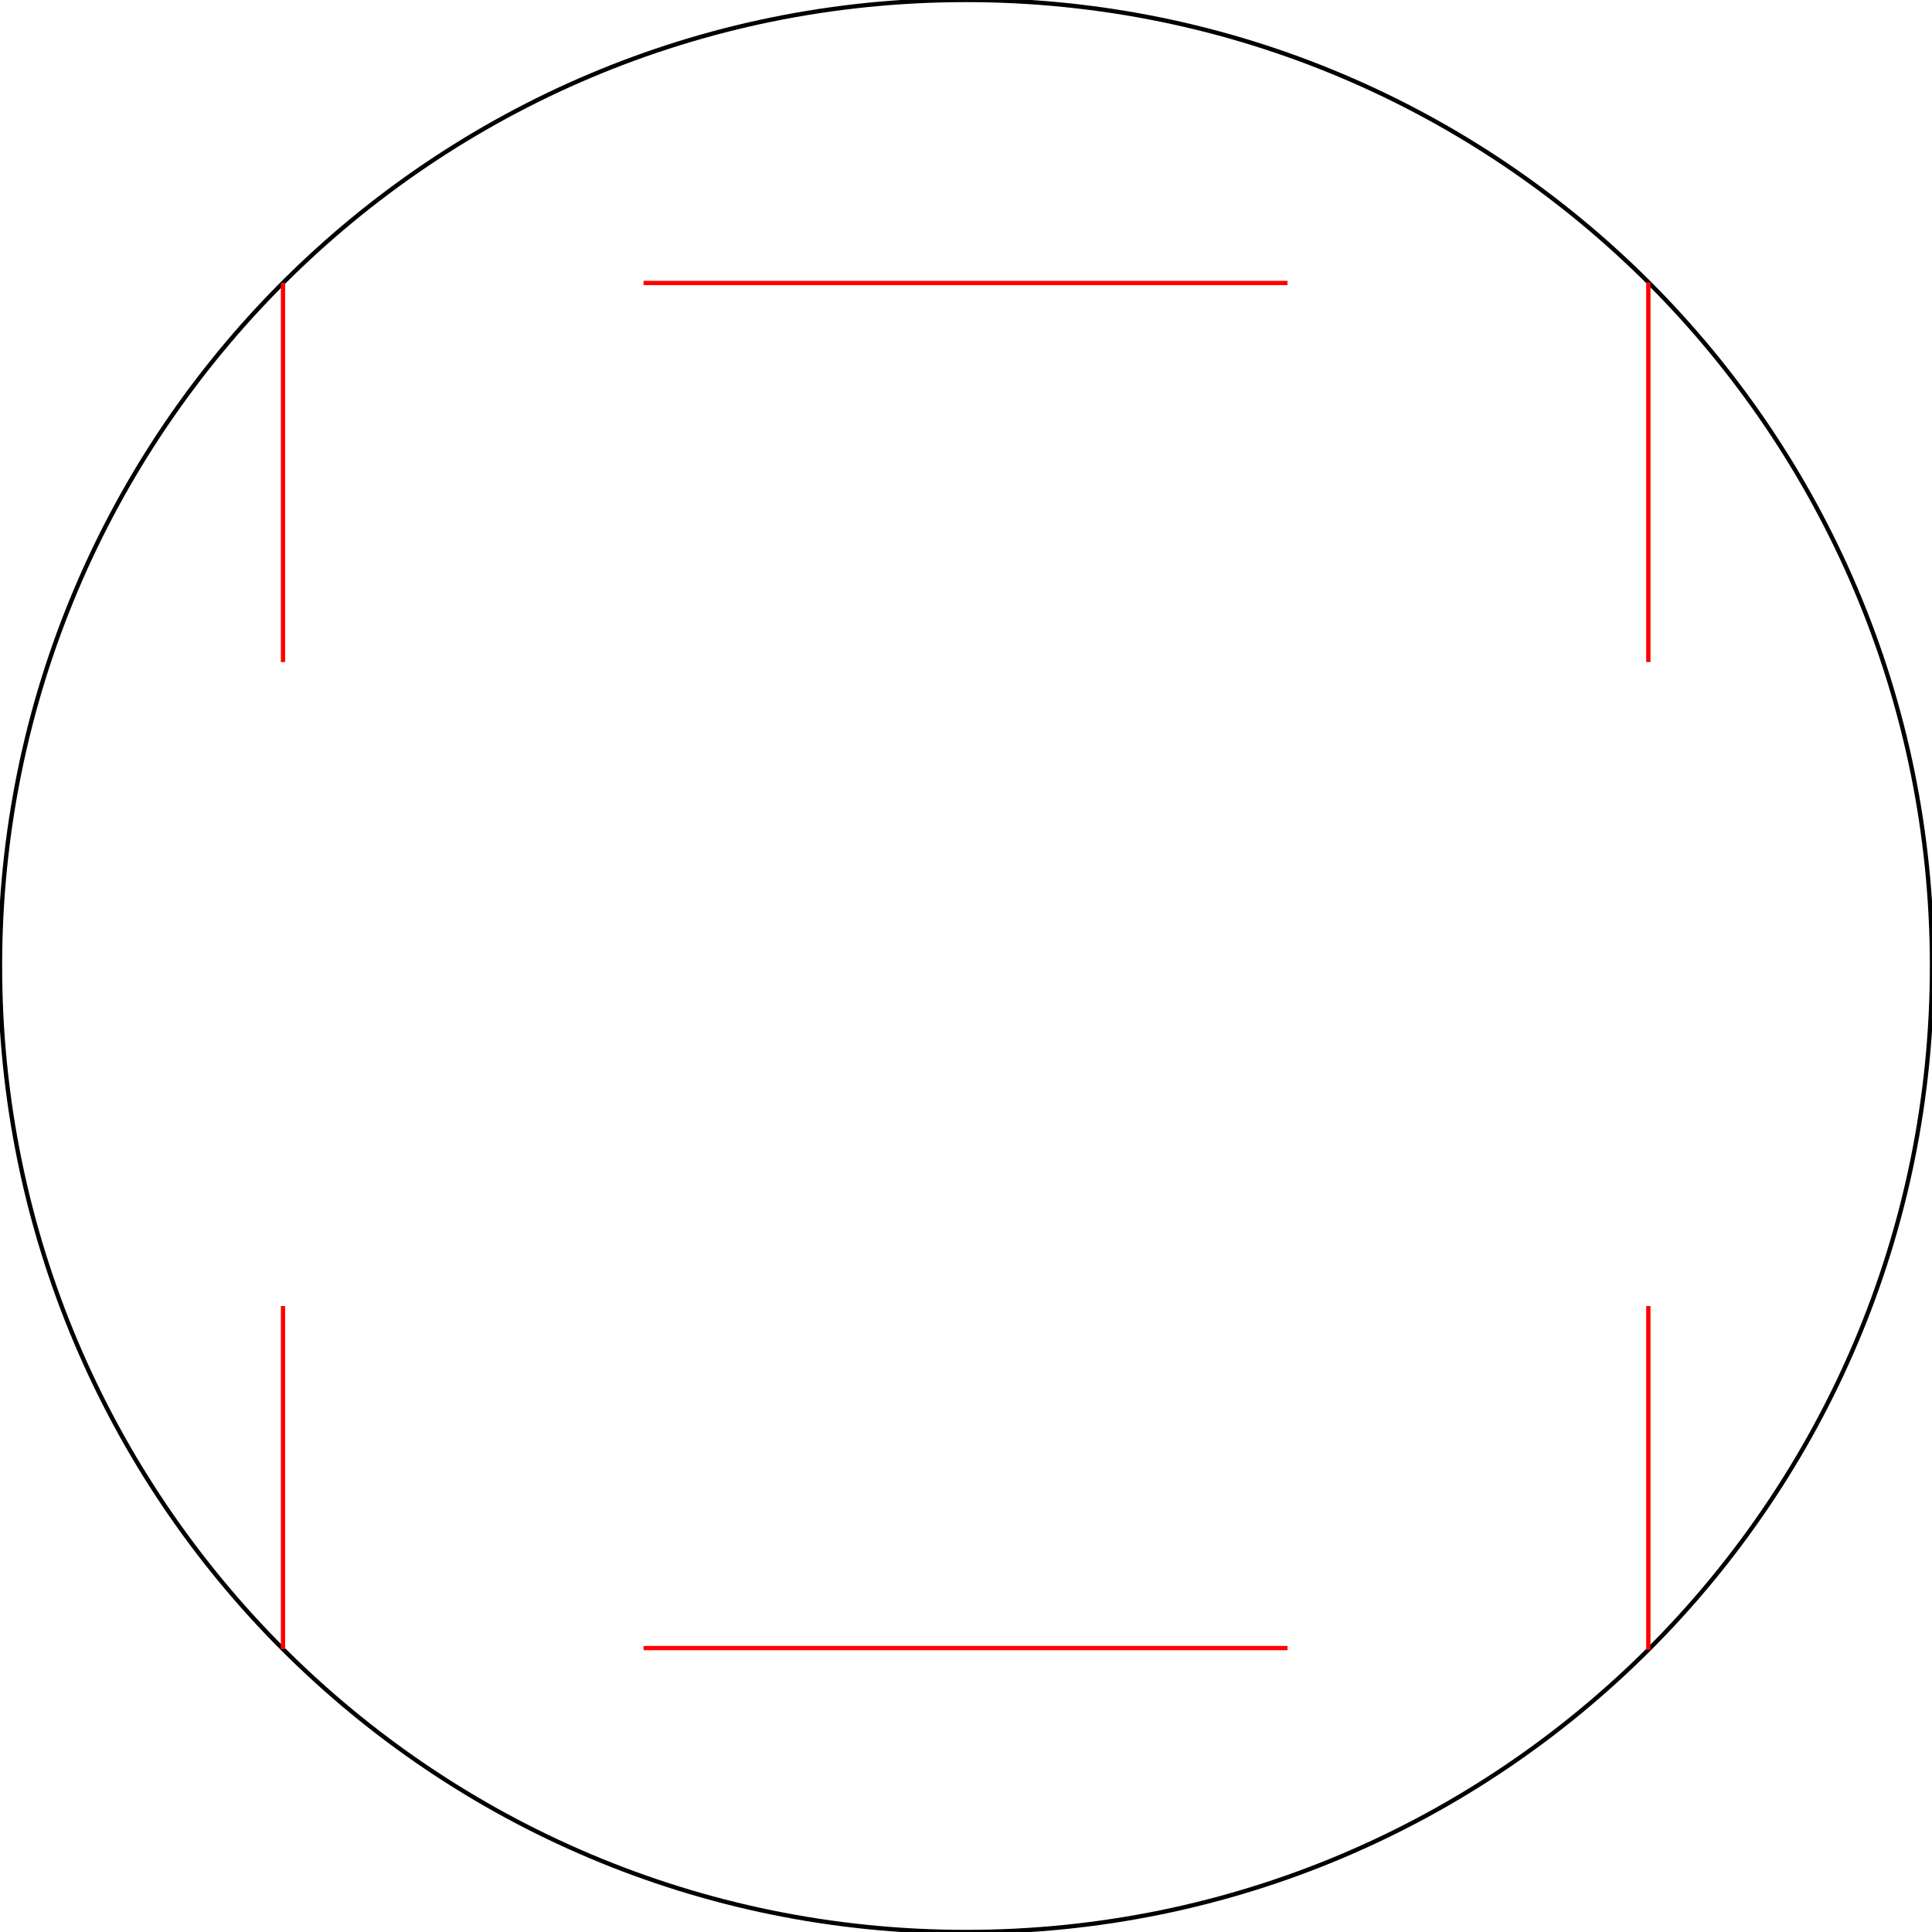
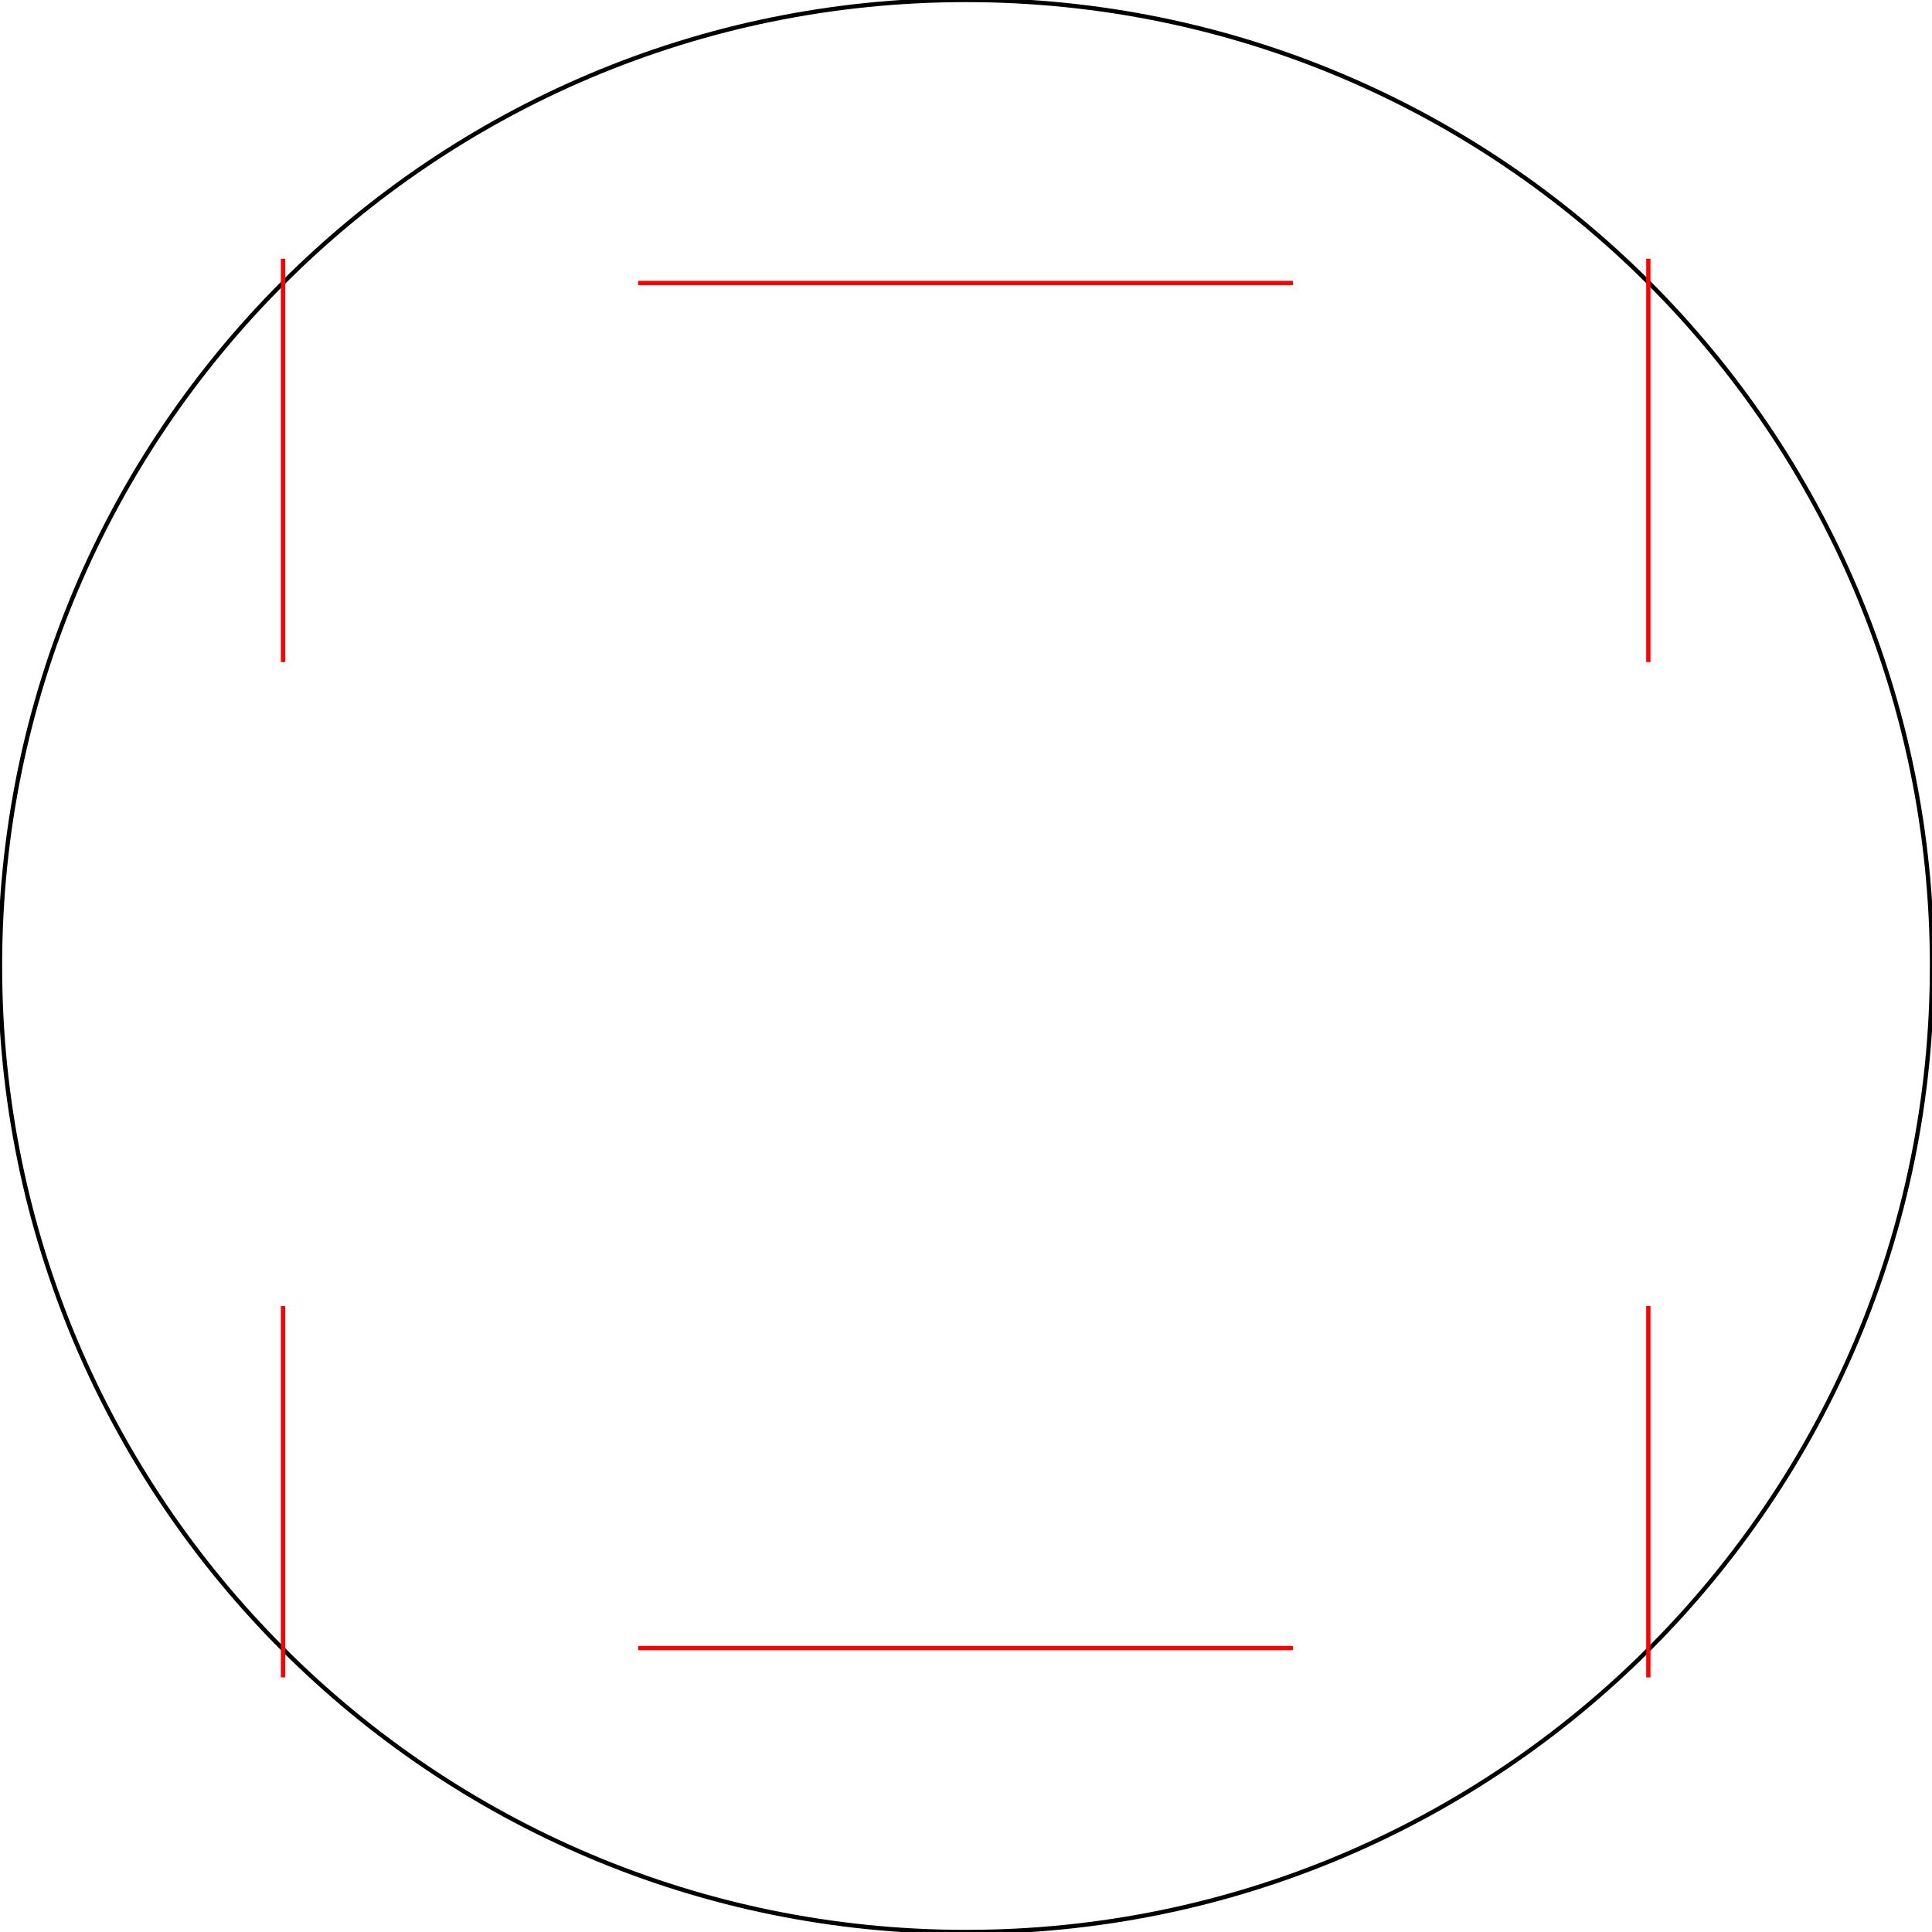
<svg xmlns="http://www.w3.org/2000/svg" width="90.0mm" height="90.0mm" viewBox="0 0 90.0 90.0">
  <g id="CUT" fill="none" stroke="#000000" stroke-width="0.2">
    <path d="M90.000,45.000 C90.000,69.852 69.853,90.000 45.000,90.000 C20.147,90.000 0.000,69.852 0.000,45.000 C0.000,20.147 20.147,-0.001 45.000,-0.001 C69.853,-0.001 90.000,20.147 90.000,45.000 Z" />
  </g>
  <g id="SLIT" fill="none" stroke="#FF0000" stroke-width="0.2">
-     <line x1="76.786" y1="60.842" x2="76.786" y2="76.853" />
-     <line x1="76.786" y1="13.147" x2="76.786" y2="30.842" />
-     <line x1="13.183" y1="60.842" x2="13.183" y2="76.822" />
-     <line x1="13.183" y1="13.177" x2="13.183" y2="30.842" />
-     <line x1="59.978" y1="76.773" x2="29.978" y2="76.773" />
-     <line x1="59.978" y1="13.182" x2="29.978" y2="13.182" />
+     <line x1="76.786" y1="60.842" x2="76.786" y2="78.140" />
+     <line x1="76.786" y1="12.053" x2="76.786" y2="30.842" />
+     <line x1="13.183" y1="60.842" x2="13.183" y2="78.140" />
+     <line x1="13.183" y1="12.053" x2="13.183" y2="30.842" />
+     <line x1="60.228" y1="76.773" x2="29.728" y2="76.773" />
+     <line x1="60.228" y1="13.182" x2="29.728" y2="13.182" />
  </g>
</svg>
